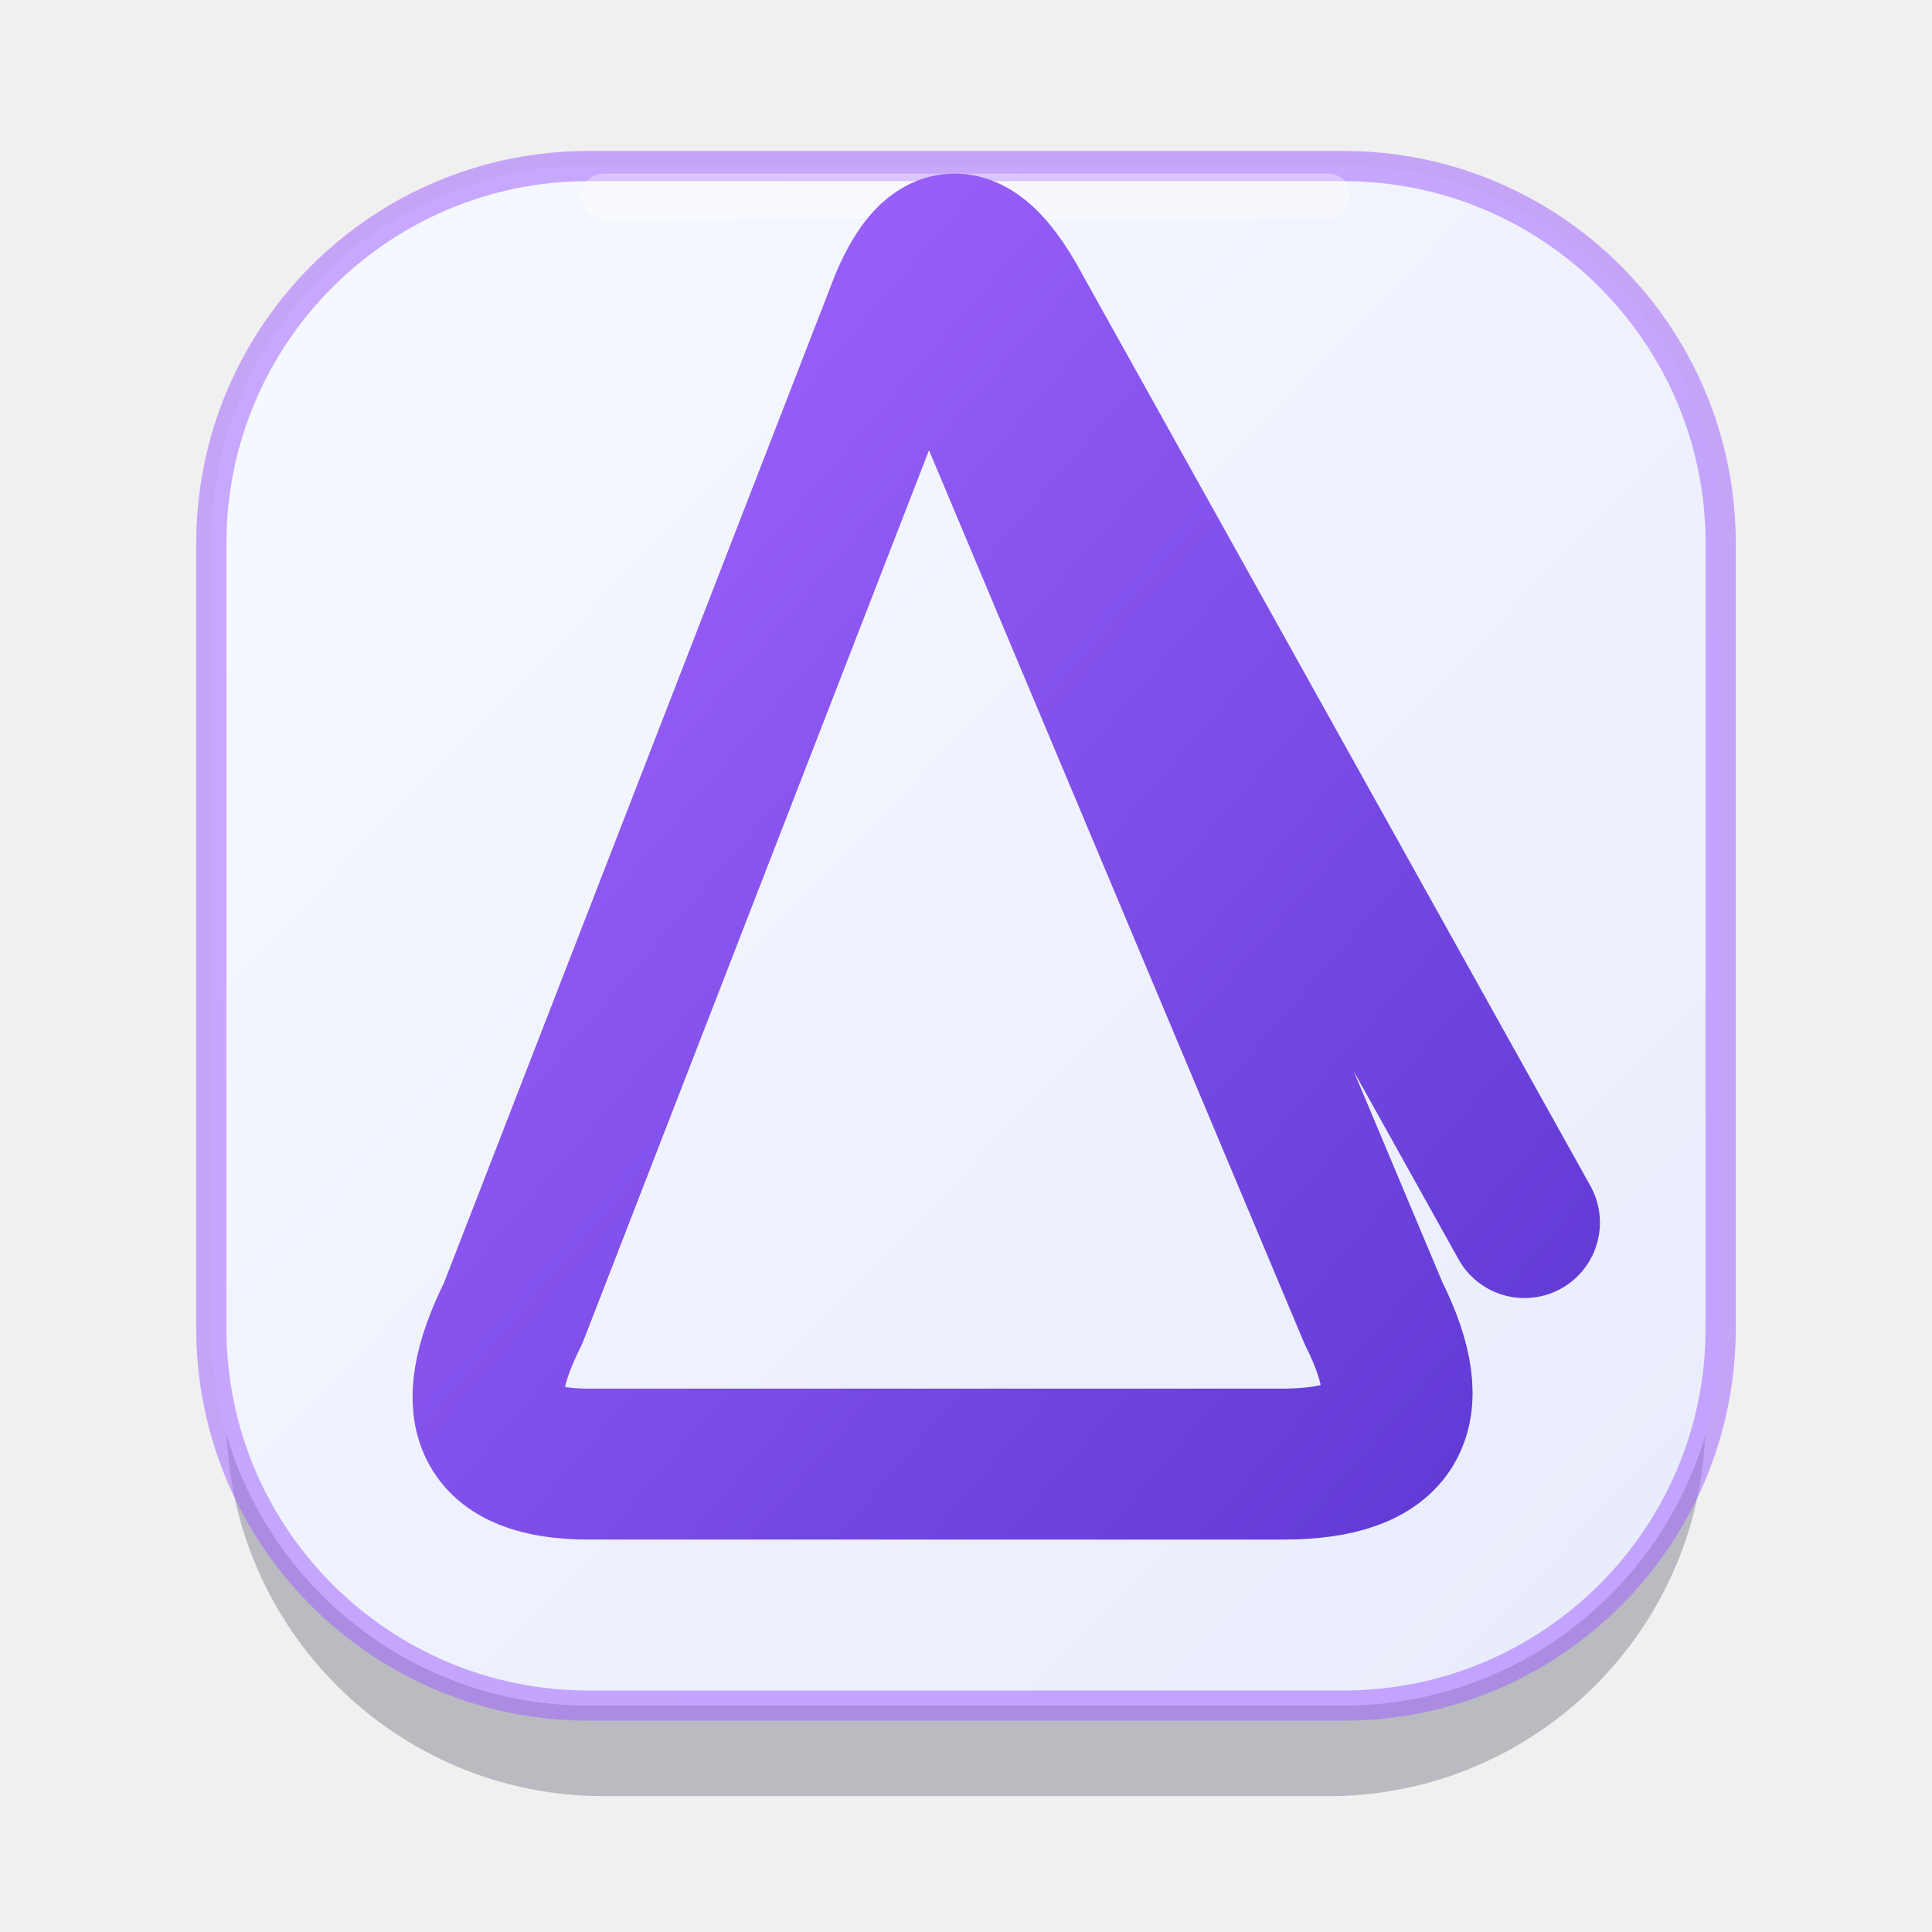
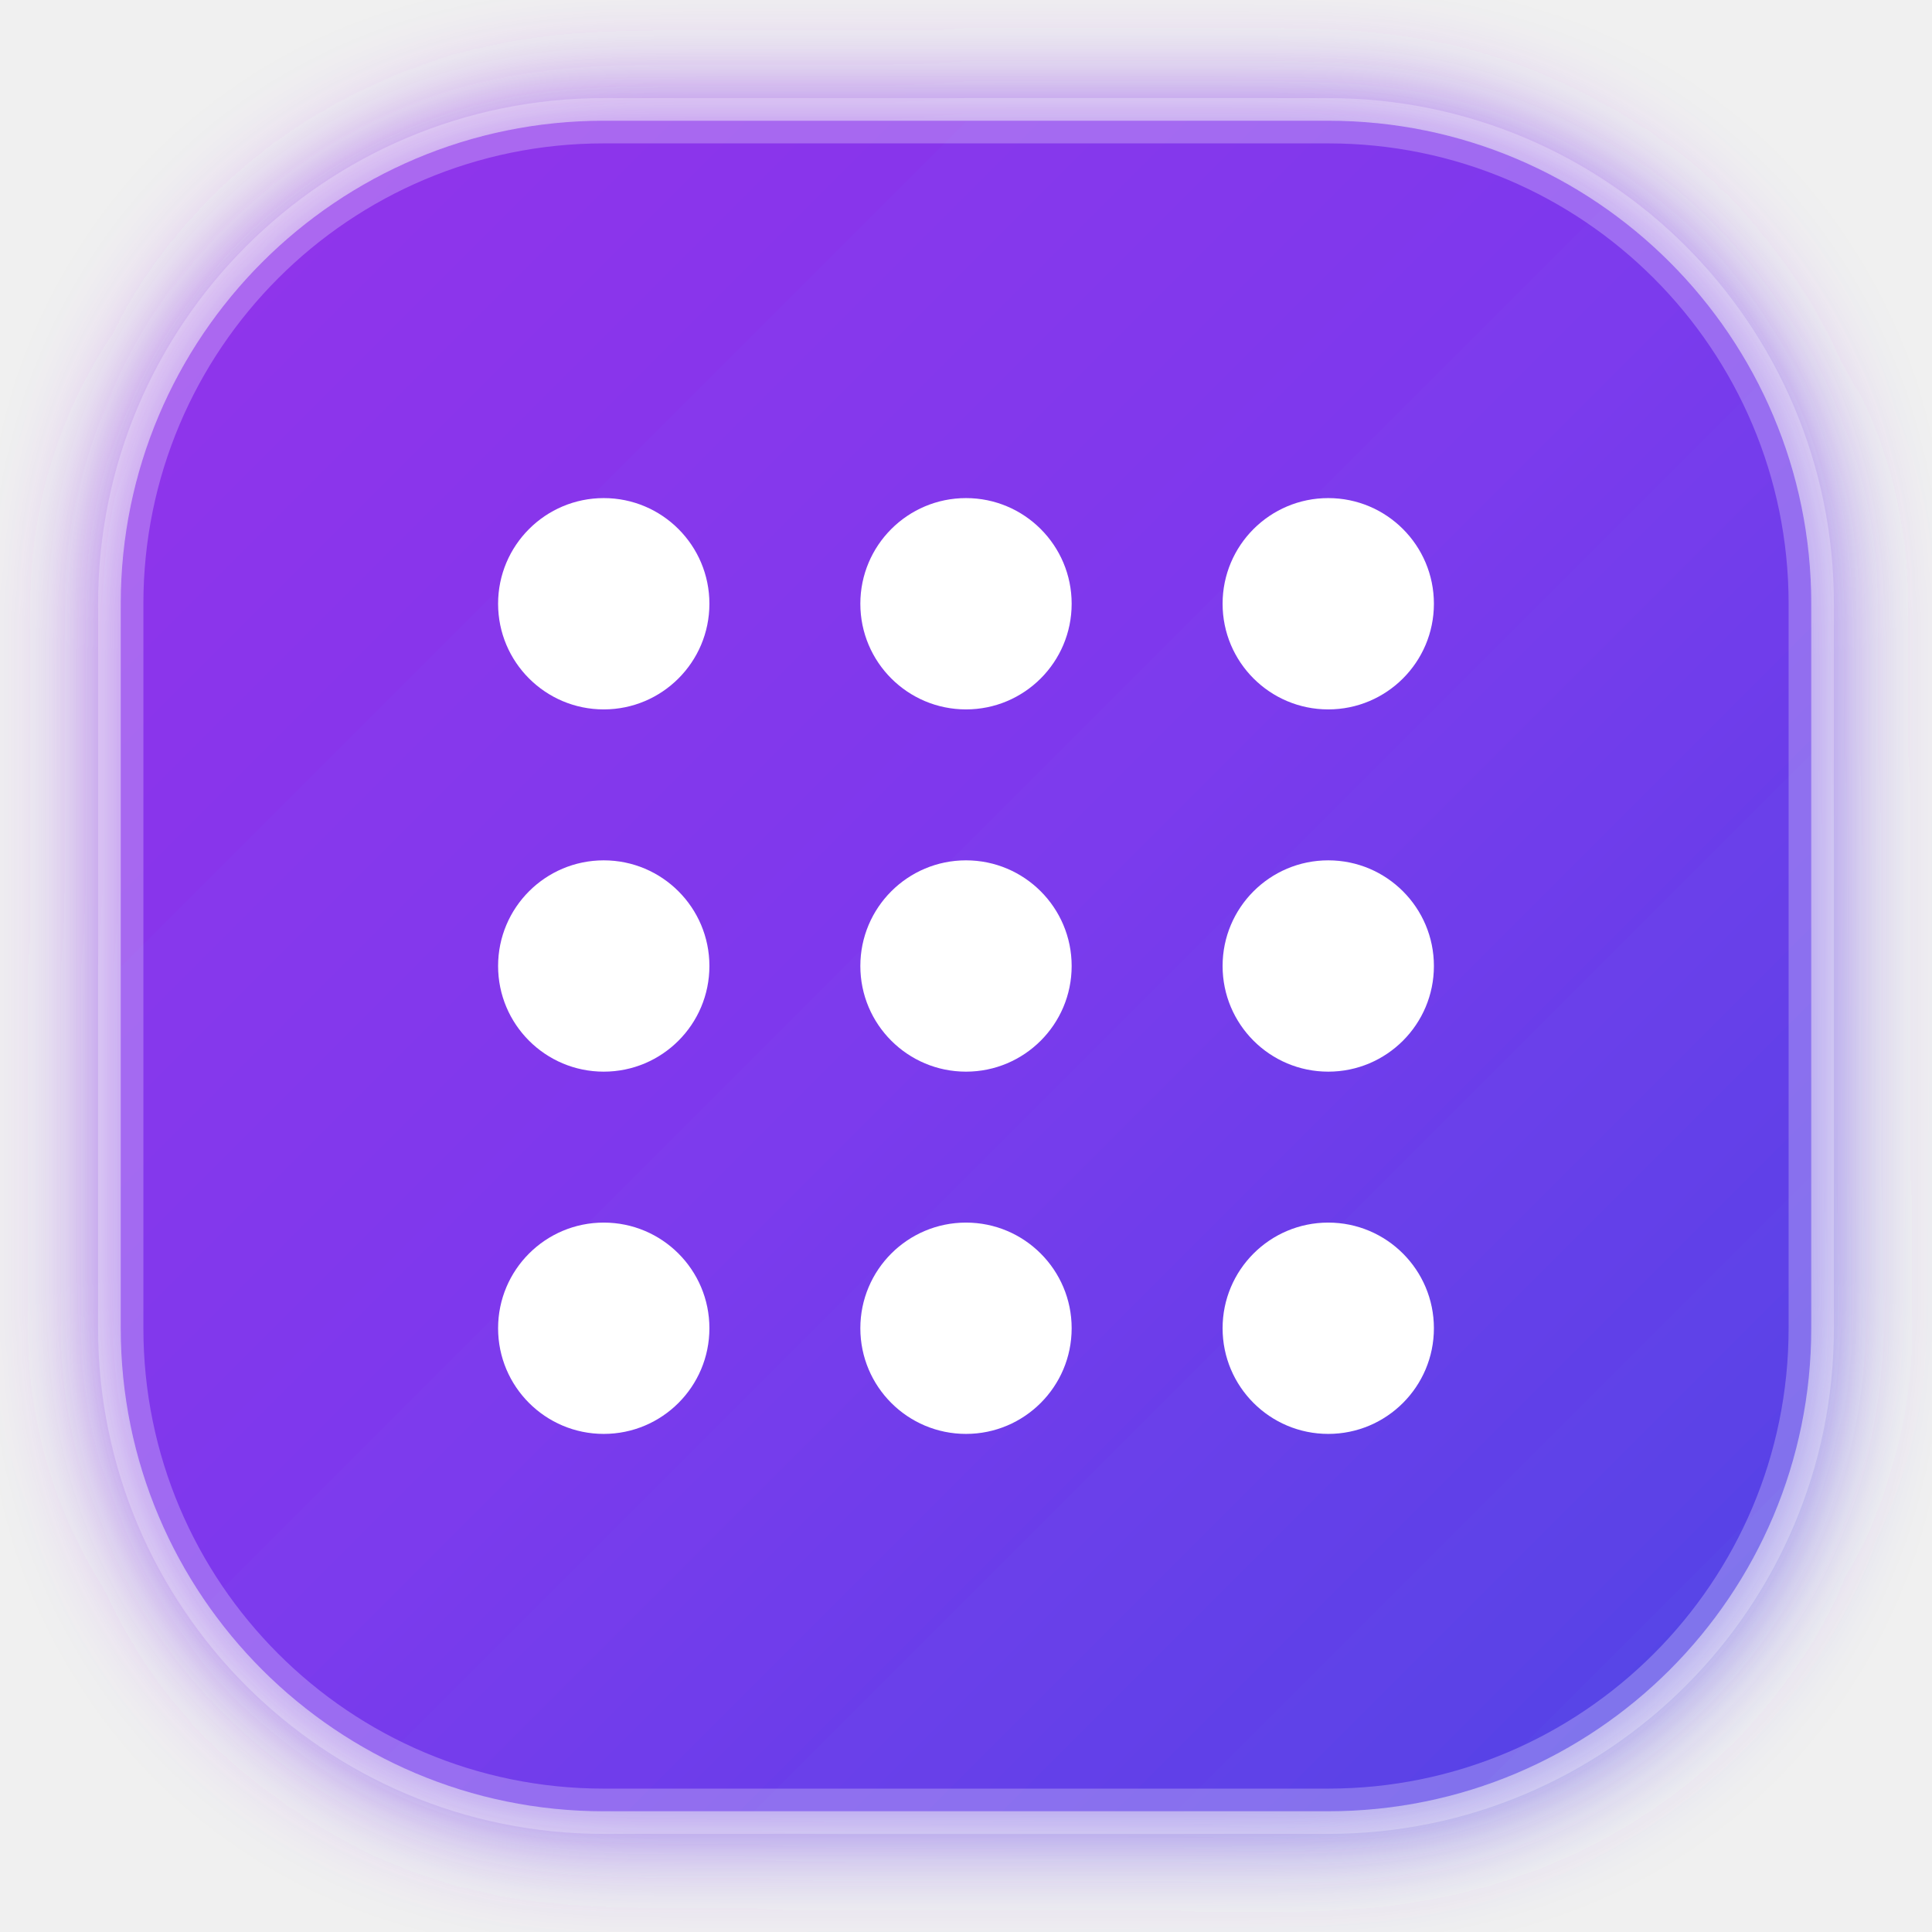
- <svg xmlns="http://www.w3.org/2000/svg" width="128" height="128" viewBox="0 0 128 128" role="img" aria-labelledby="title desc">
+ <svg xmlns="http://www.w3.org/2000/svg" width="64" height="64" viewBox="0 0 64 64">
  <defs>
-     <linearGradient id="tile" x1="0" y1="0" x2="1" y2="1">
-       <stop stop-color="#f7f9ff" />
-       <stop offset="1" stop-color="#e8ecfb" />
+     <linearGradient id="pgrad" x1="0%" y1="0%" x2="100%" y2="100%">
+       <stop offset="0%" stop-color="#9333ea" />
+       <stop offset="50%" stop-color="#7c3aed" />
+       <stop offset="100%" stop-color="#4f46e5" />
    </linearGradient>
-     <linearGradient id="accent" x1="0" y1="0" x2="1" y2="1">
-       <stop stop-color="#a266ff" />
-       <stop offset="1" stop-color="#6039d4" />
-     </linearGradient>
-     <linearGradient id="accent2" x1="0" y1="0" x2="1" y2="1">
-       <stop stop-color="#6039d4" />
-       <stop offset="1" stop-color="#a266ff" />
-     </linearGradient>
+     <filter id="glow" x="-20%" y="-20%" width="140%" height="140%">
+       <feGaussianBlur stdDeviation="2" result="blur" />
+       <feComposite in="SourceGraphic" in2="blur" operator="over" />
+     </filter>
  </defs>
-   <rect x="15" y="13" width="98" height="102" rx="25" fill="#071025" opacity=".24" transform="translate(0 4)" />
-   <rect x="14" y="11" width="100" height="102" rx="25" fill="url(#tile)" stroke="#a266ff" stroke-opacity=".55" stroke-width="2" />
-   <path d="M40 13h48" stroke="#ffffff" stroke-opacity=".34" stroke-width="3" stroke-linecap="round" />
-   <path d="M62 18 91 87q5 10-6 10H39q-10 0-5-10l26-67q3-7 7 0l34 61" fill="none" stroke="url(#accent)" stroke-width="10" stroke-linecap="round" stroke-linejoin="round" />
-   <path d="M35 99h37" fill="none" stroke="url(#accent2)" stroke-width="9" stroke-linecap="round" stroke-linejoin="round" />
+   <rect x="4" y="4" width="56" height="56" rx="16" fill="url(#pgrad)" filter="url(#glow)" />
+   <rect x="4" y="4" width="56" height="56" rx="16" fill="none" stroke="rgba(255,255,255,0.25)" stroke-width="1.5" />
+   <circle cx="20" cy="20" r="3.5" fill="#ffffff" />
+   <circle cx="32" cy="20" r="3.5" fill="#ffffff" />
+   <circle cx="44" cy="20" r="3.5" fill="#ffffff" />
+   <circle cx="20" cy="32" r="3.5" fill="#ffffff" />
+   <circle cx="32" cy="32" r="3.5" fill="#ffffff" />
+   <circle cx="44" cy="32" r="3.5" fill="#ffffff" />
+   <circle cx="20" cy="44" r="3.5" fill="#ffffff" />
+   <circle cx="32" cy="44" r="3.5" fill="#ffffff" />
+   <circle cx="44" cy="44" r="3.5" fill="#ffffff" />
</svg>
